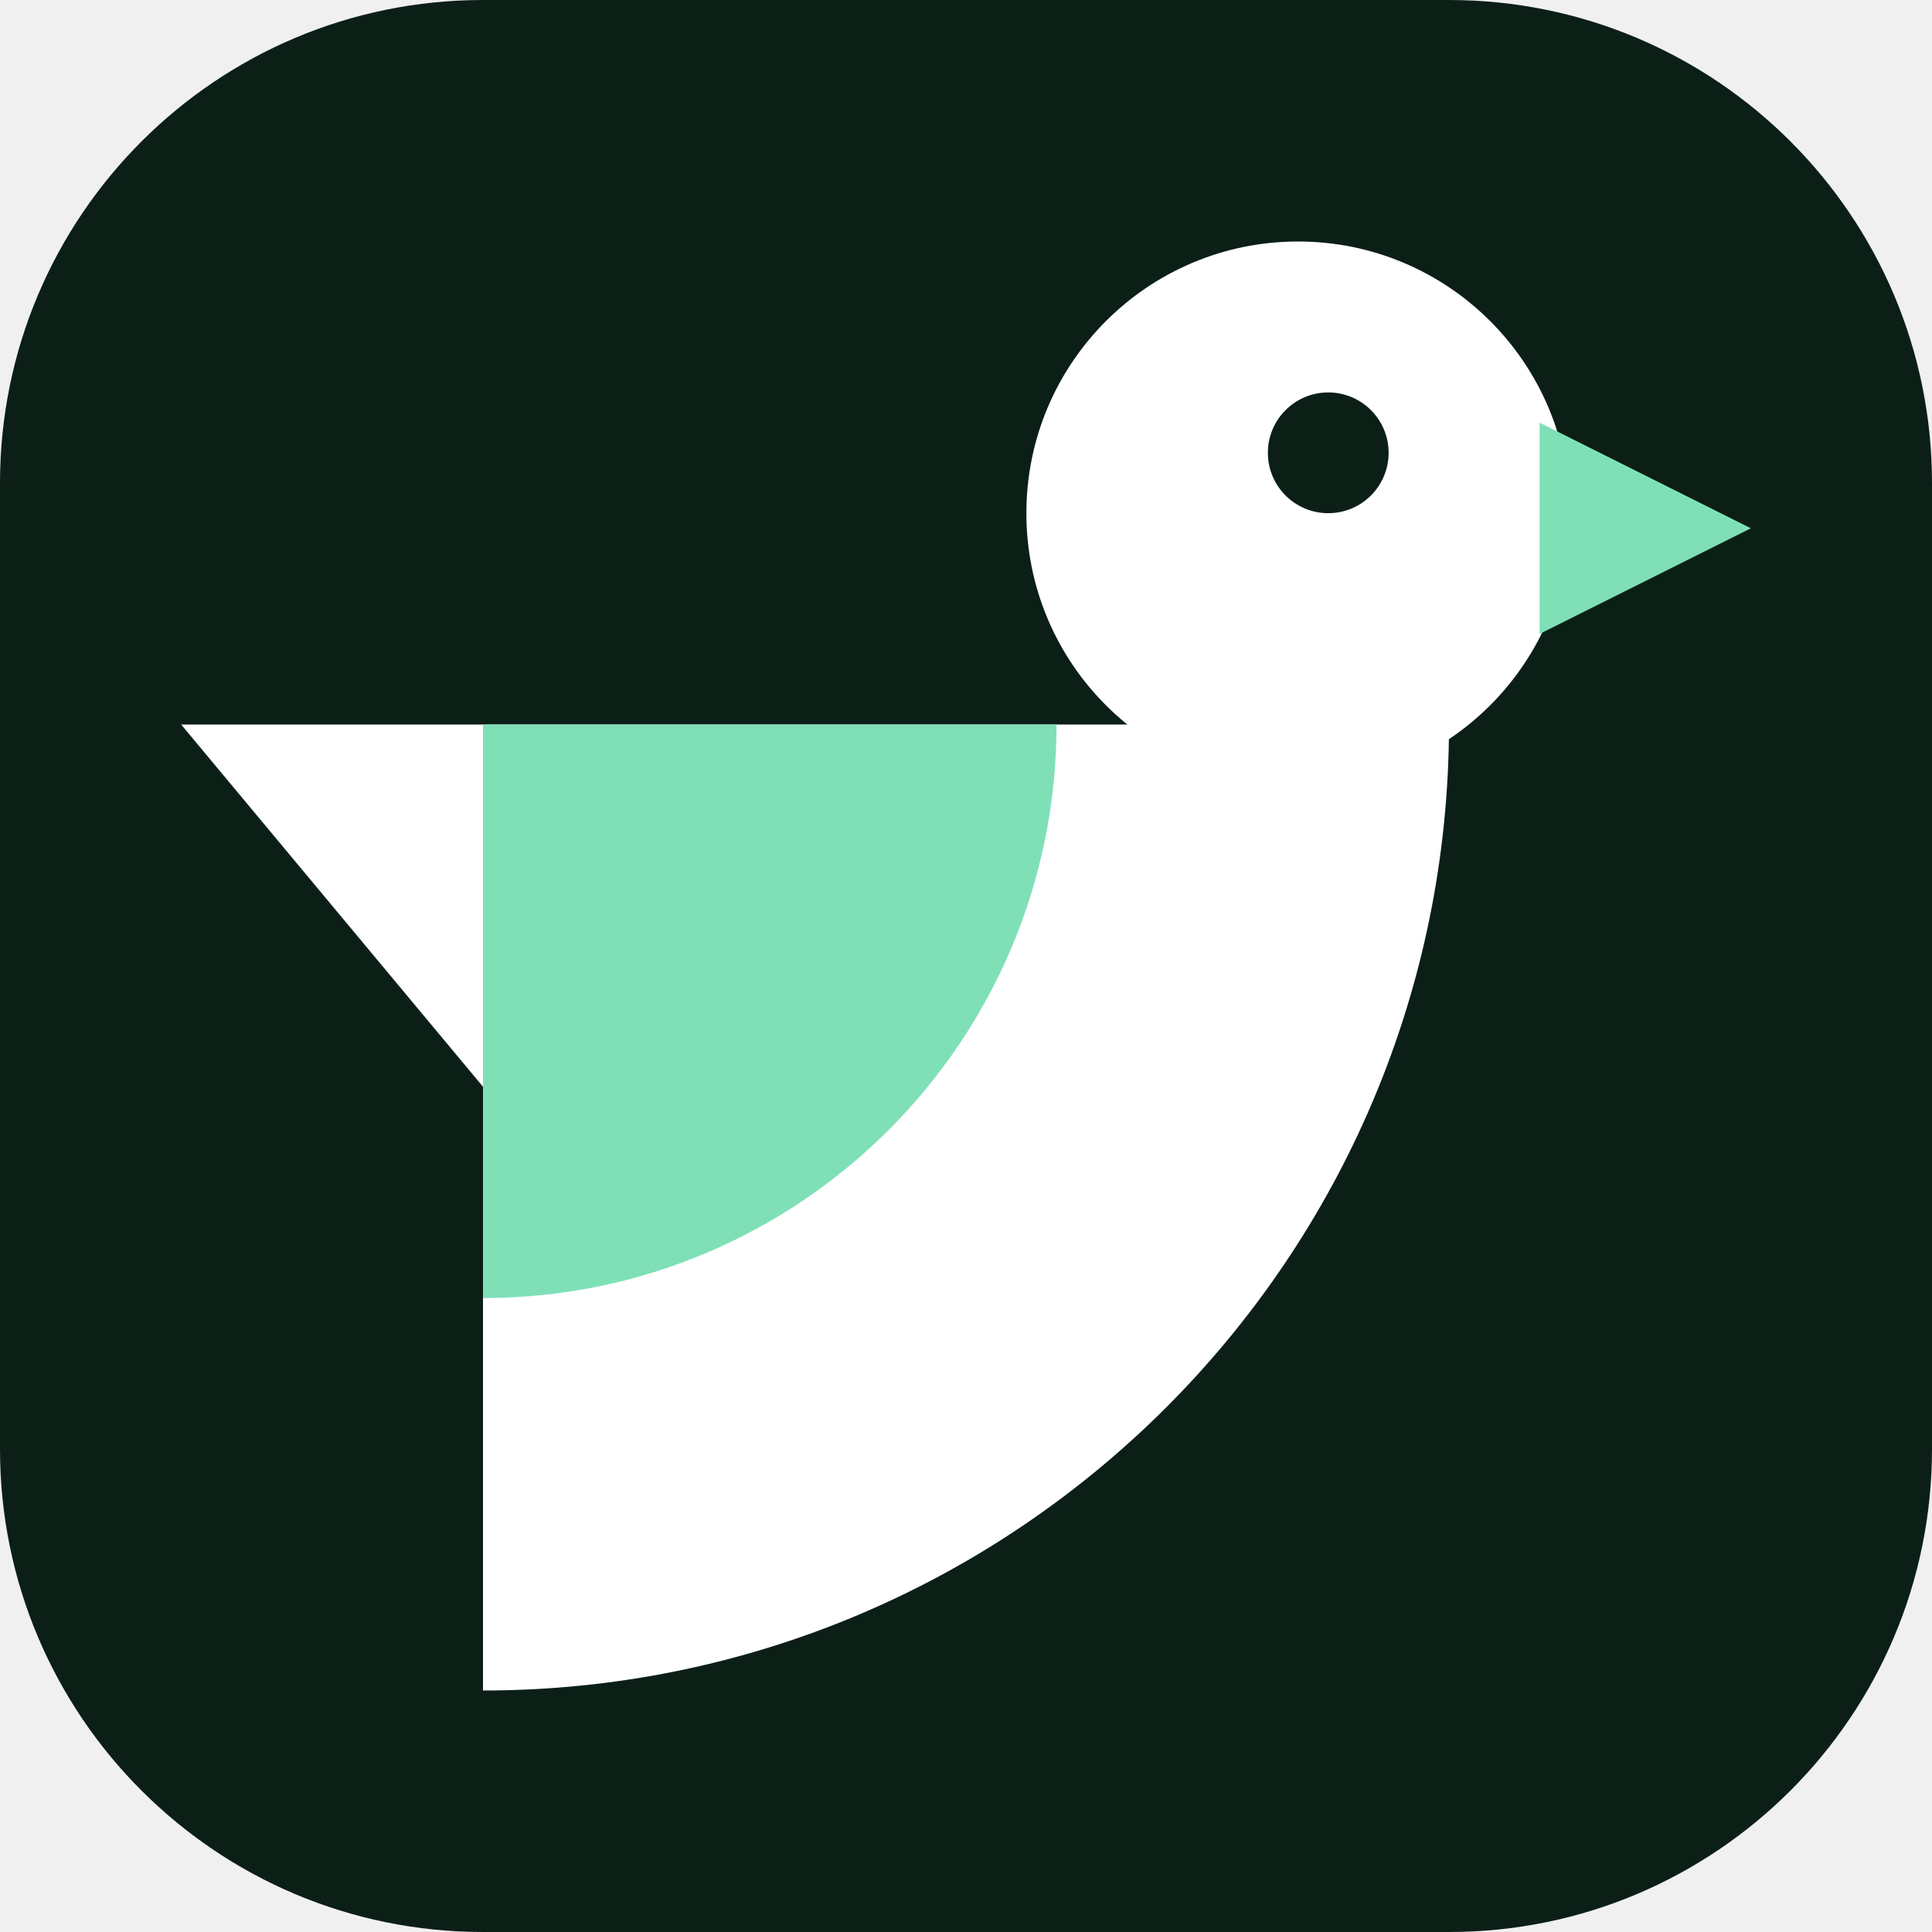
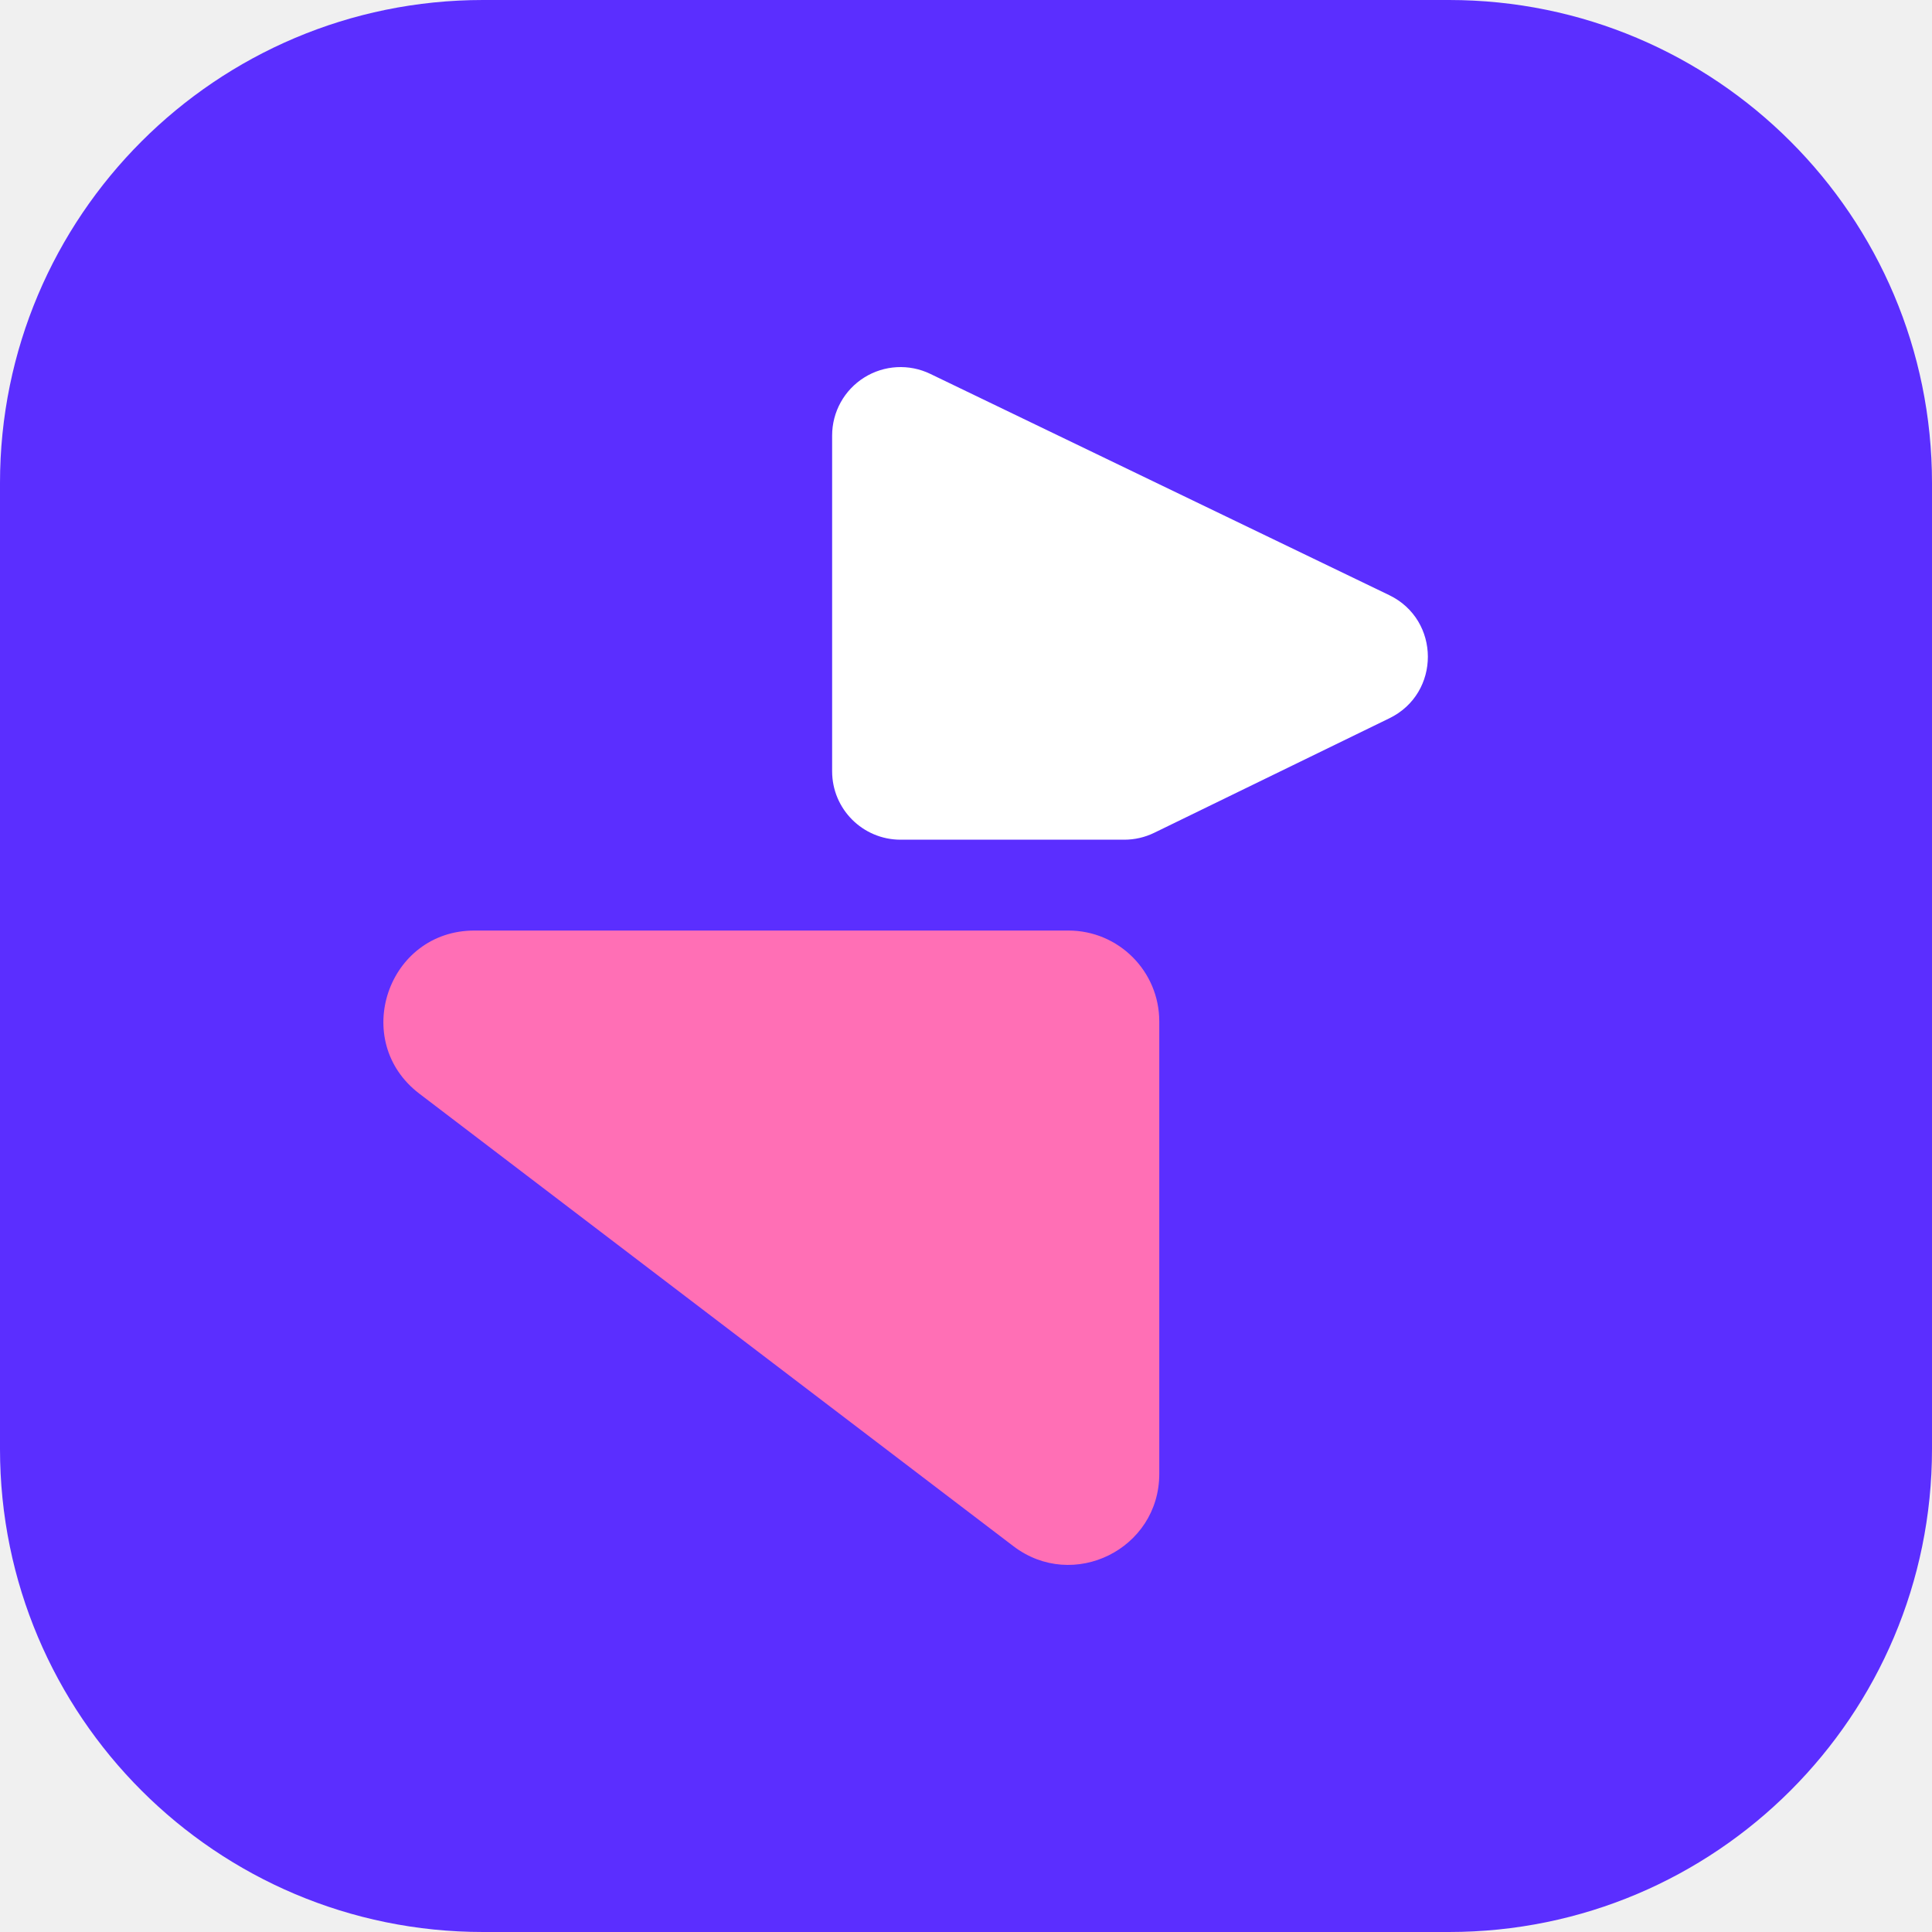
- <svg xmlns="http://www.w3.org/2000/svg" width="64" height="64" viewBox="0 0 64 64">
-   <defs>
-     <clipPath id="clip1">
-       <rect width="64" height="64" rx="16" />
-     </clipPath>
-   </defs>
-   <rect width="64" height="64" rx="16" fill="#0b1f17" />
-   <g clip-path="url(#clip1)">
-     <path d="M16 24 L6 24 L16 36 Z" fill="#ffffff" />
-     <path d="M16 24 L48 24 A32 32 0 0 1 16 56 Z" fill="#ffffff" />
-     <path d="M16 24 L35 24 A19 19 0 0 1 16 43 Z" fill="#7fe0b8" />
-     <g transform="translate(34 8)">
-       <ellipse cx="9" cy="9" rx="9" ry="9" fill="#ffffff" />
-     </g>
-     <path d="M51 14 L58 17.5 L51 21 Z" fill="#7fe0b8" />
-     <g transform="translate(42 13)">
-       <ellipse cx="2" cy="2" rx="2" ry="2" fill="#0b1f17" />
-     </g>
-   </g>
+ <svg xmlns="http://www.w3.org/2000/svg" viewBox="0 0 32.00 32.00" width="32" height="32">
+   <rect width="32" height="32" rx="8.00" fill="#5B2EFF" />
+   <svg x="6.35" y="6.08" width="17.30" height="19.84" viewBox="0 0 229.913 263.698" preserveAspectRatio="none">
+     <path d="M7.919 159.954c-15.23-11.6-7.02-35.91 12.12-35.91l130.75 0c11.045 0.002 19.998 8.955 20 20l0 99.62c0 16.55-18.96 25.94-32.12 15.9l-79.88-60.85-50.87-38.76z" fill="#FF6FB5" />
+     <path d="M169.68 102.523c-2.055 1.001-4.311 1.522-6.597 1.521l-49.243 0c-8.318 0-15.061-6.743-15.061-15.061l0-73.921c-0.001-5.184 2.664-10.004 7.055-12.759 4.391-2.755 9.89-3.059 14.558-0.803l101.001 48.7c11.333 5.468 11.371 21.598 0.053 27.111l-51.766 25.212z" fill="#FFFFFF" />
+   </svg>
</svg>
